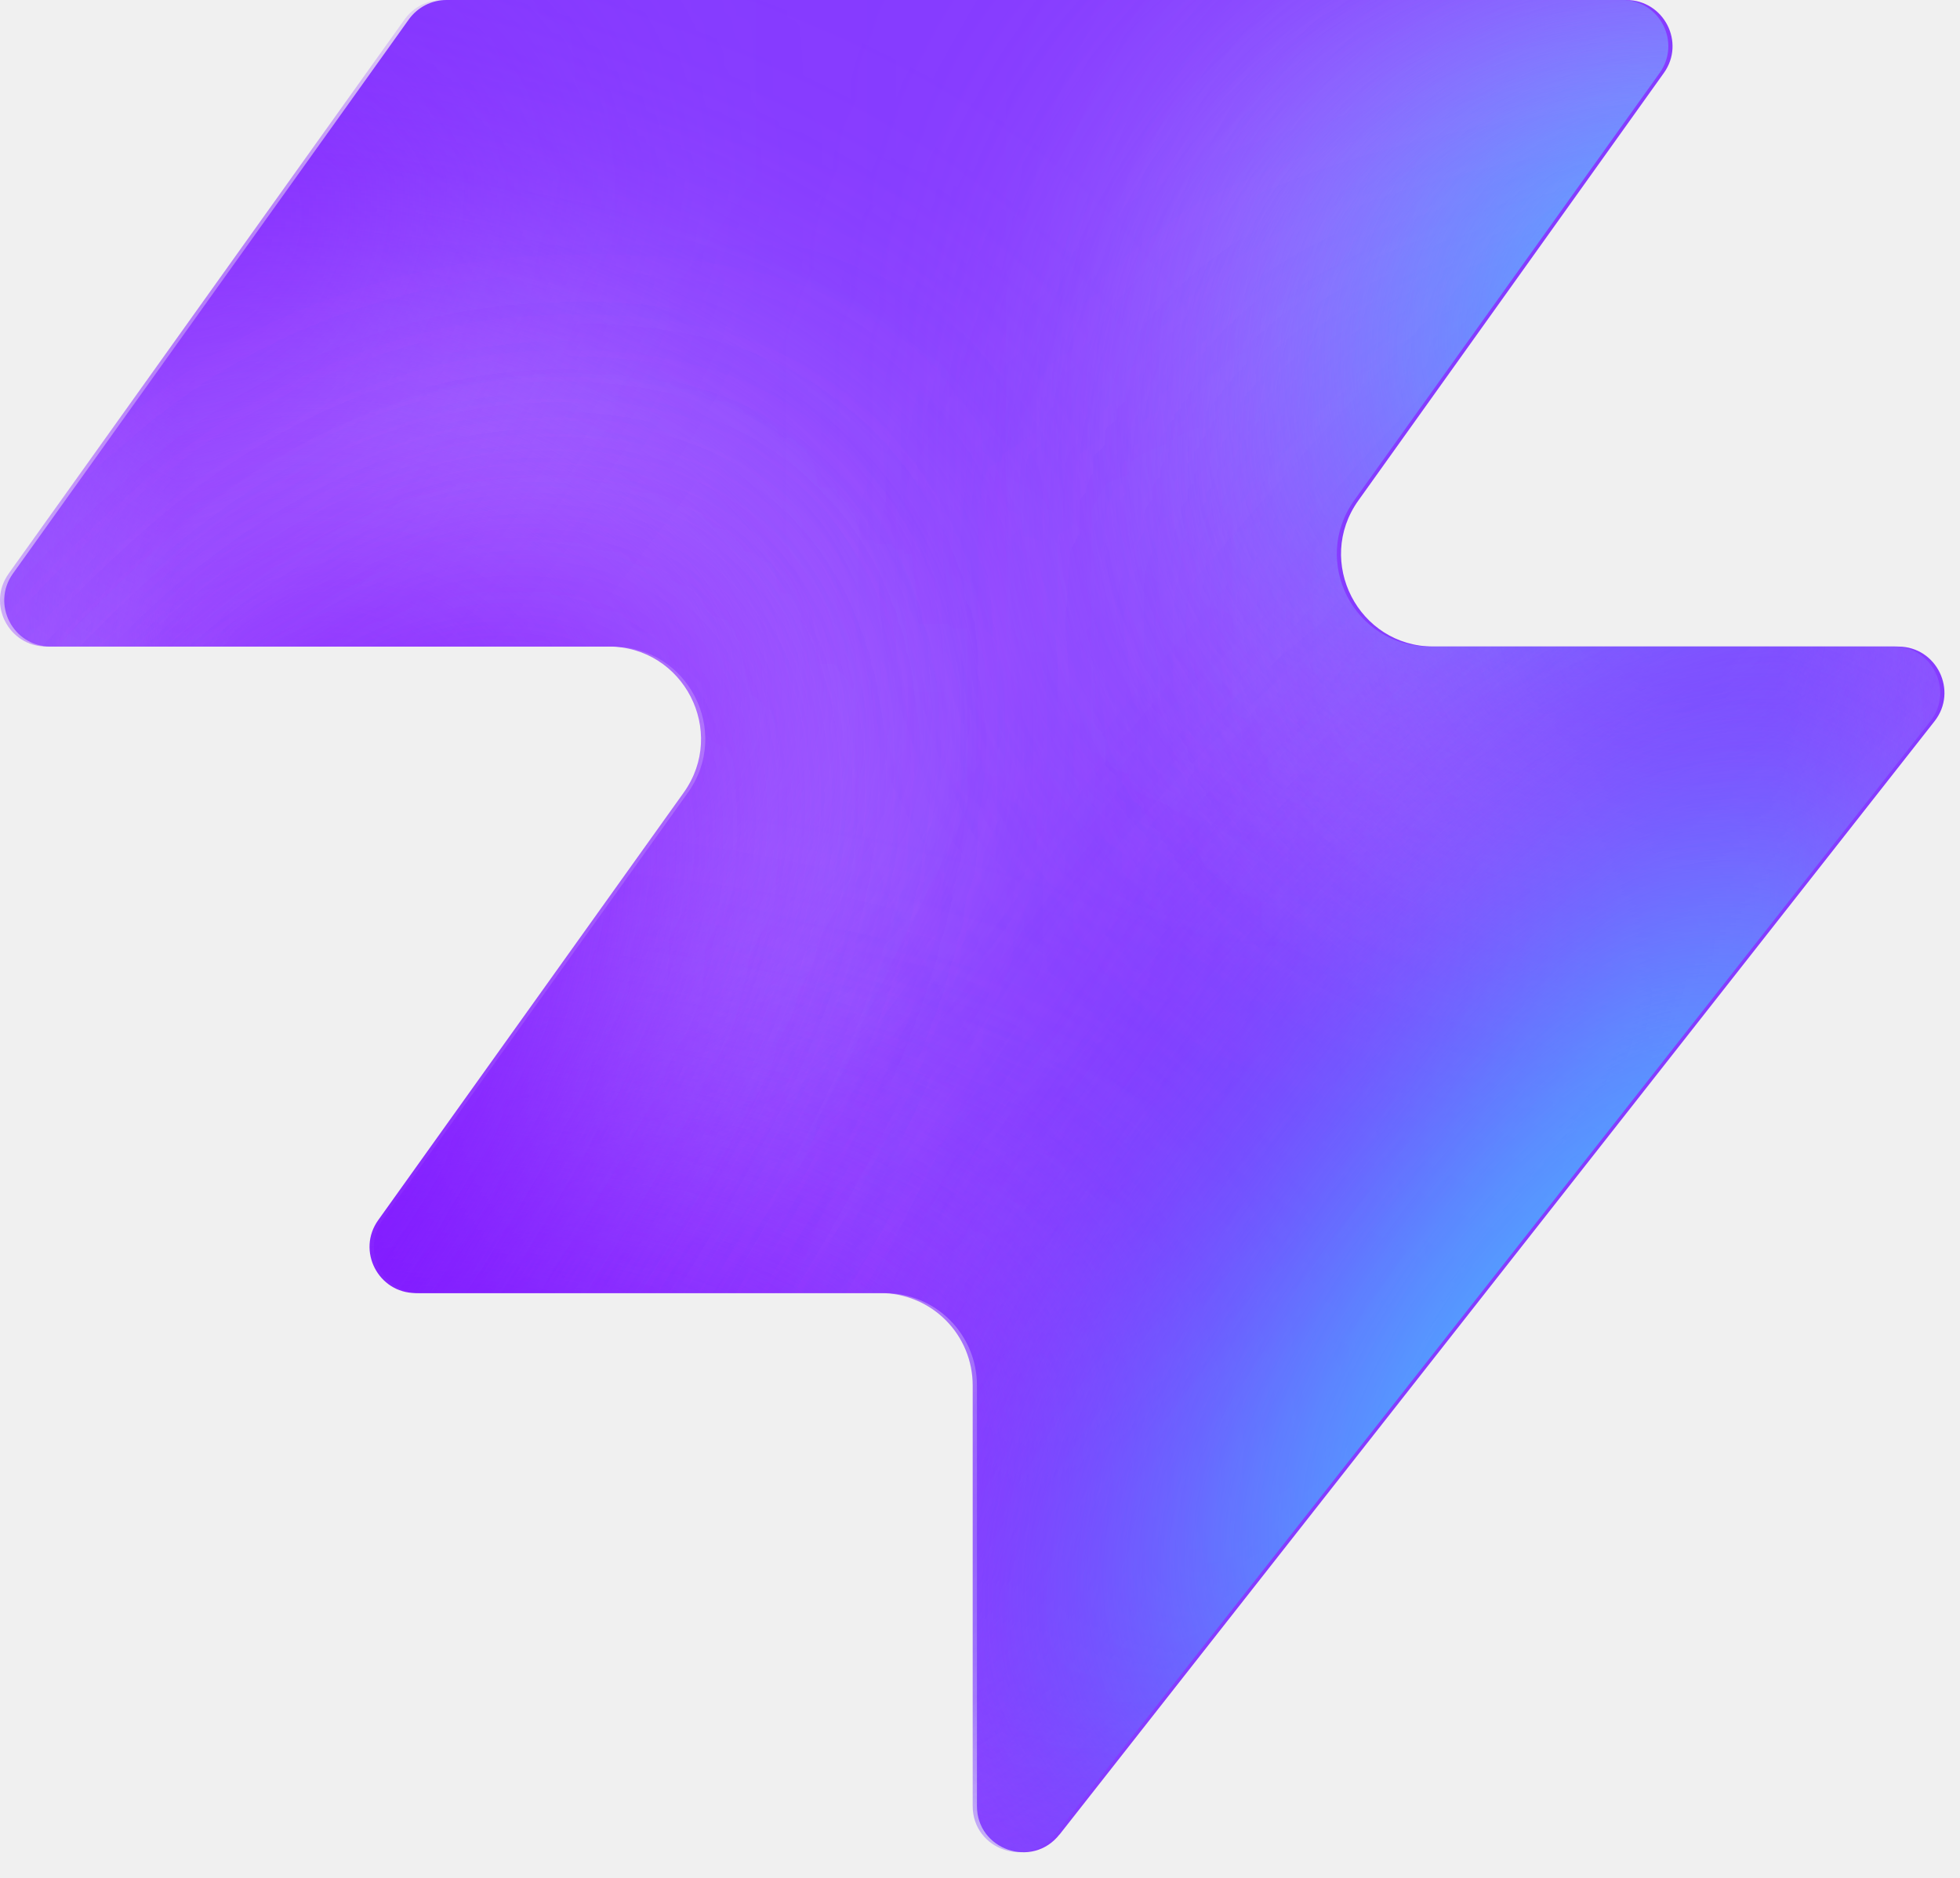
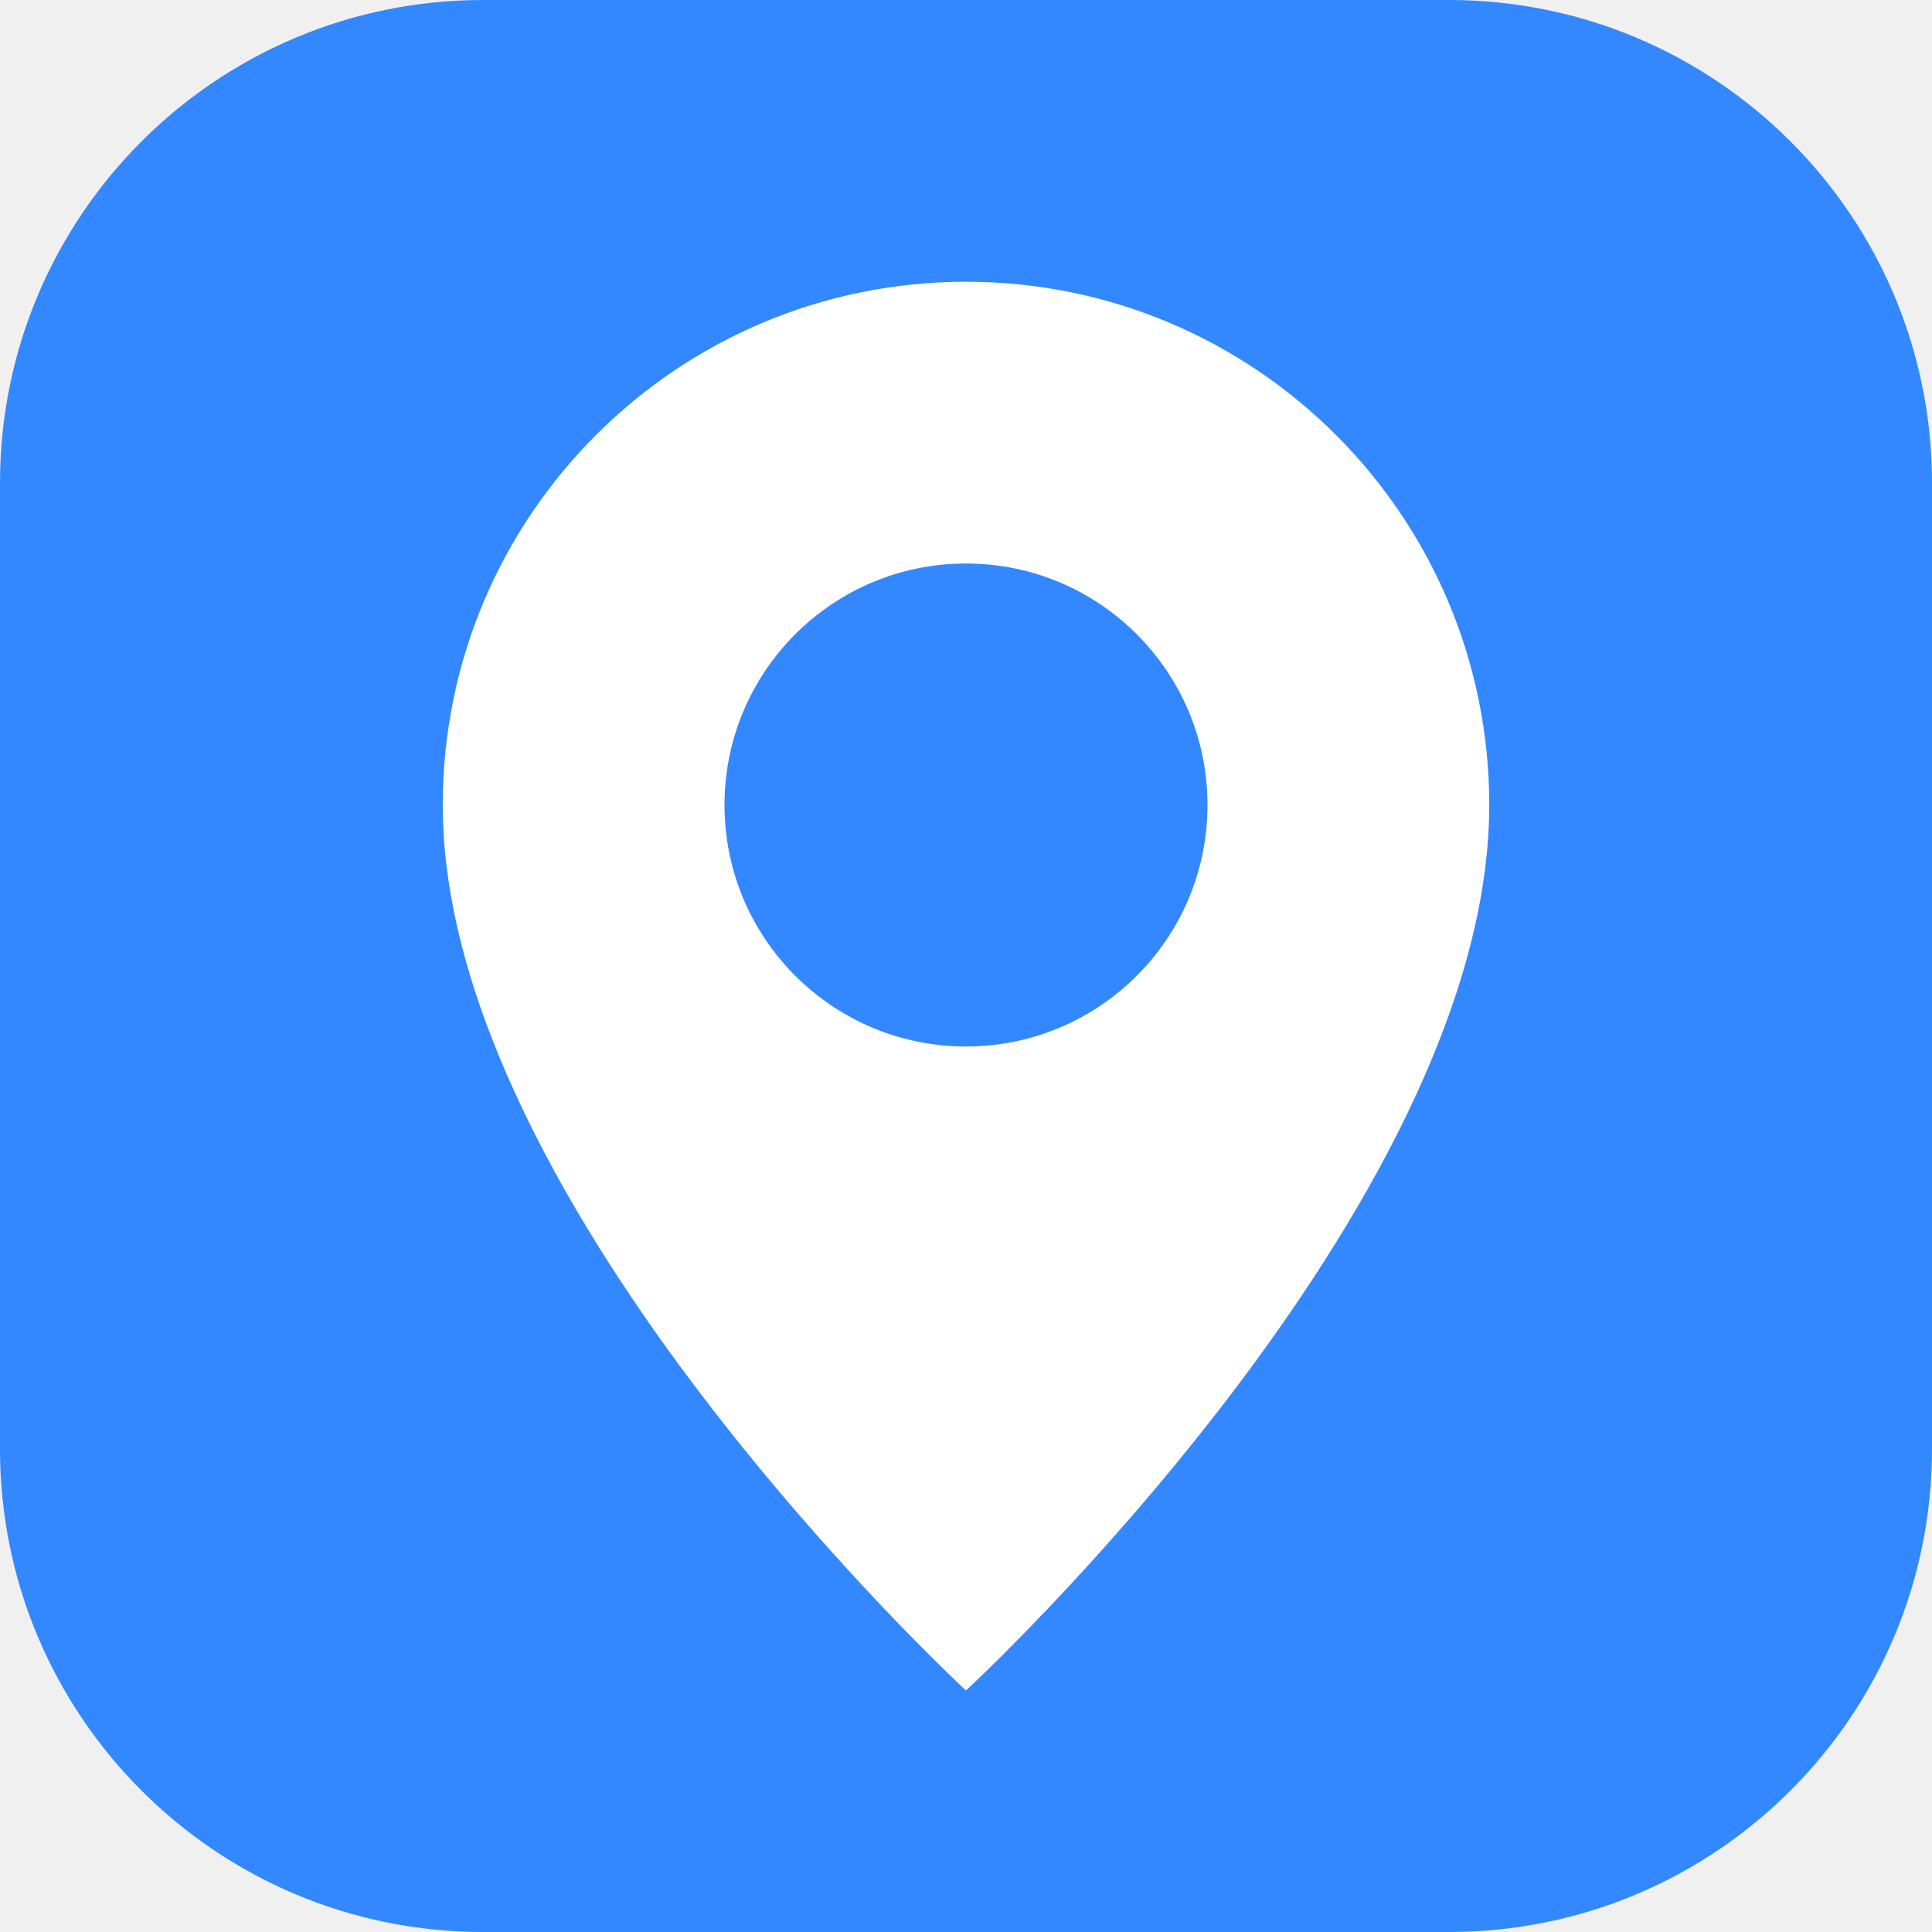
- <svg xmlns="http://www.w3.org/2000/svg" width="48" height="46" fill="none" viewBox="0 0 48 46">
-   <path fill="#863bff" d="M25.946 44.938c-.664.845-2.021.375-2.021-.698V33.937a2.26 2.26 0 0 0-2.262-2.262H10.287c-.92 0-1.456-1.04-.92-1.788l7.48-10.471c1.07-1.497 0-3.578-1.842-3.578H1.237c-.92 0-1.456-1.04-.92-1.788L10.013.474c.214-.297.556-.474.92-.474h28.894c.92 0 1.456 1.04.92 1.788l-7.48 10.471c-1.07 1.498 0 3.579 1.842 3.579h11.377c.943 0 1.473 1.088.89 1.83L25.947 44.94z" style="fill:#863bff;fill:color(display-p3 .525 .23 1);fill-opacity:1" />
-   <mask id="a" width="48" height="46" x="0" y="0" maskUnits="userSpaceOnUse" style="mask-type:alpha">
-     <path fill="#000" d="M25.842 44.938c-.664.844-2.021.375-2.021-.698V33.937a2.26 2.26 0 0 0-2.262-2.262H10.183c-.92 0-1.456-1.04-.92-1.788l7.48-10.471c1.07-1.498 0-3.579-1.842-3.579H1.133c-.92 0-1.456-1.04-.92-1.787L9.91.473c.214-.297.556-.474.92-.474h28.894c.92 0 1.456 1.04.92 1.788l-7.48 10.471c-1.07 1.498 0 3.578 1.842 3.578h11.377c.943 0 1.473 1.088.89 1.832L25.843 44.94z" style="fill:#000;fill-opacity:1" />
-   </mask>
-   <g mask="url(#a)">
-     <g filter="url(#b)">
-       <ellipse cx="5.508" cy="14.704" fill="#ede6ff" rx="5.508" ry="14.704" style="fill:#ede6ff;fill:color(display-p3 .927 .903 1);fill-opacity:1" transform="matrix(.00324 1 1 -.00324 -4.47 31.516)" />
-     </g>
-     <g filter="url(#c)">
-       <ellipse cx="10.399" cy="29.851" fill="#ede6ff" rx="10.399" ry="29.851" style="fill:#ede6ff;fill:color(display-p3 .927 .903 1);fill-opacity:1" transform="matrix(.00324 1 1 -.00324 -39.328 7.883)" />
-     </g>
-     <g filter="url(#d)">
-       <ellipse cx="5.508" cy="30.487" fill="#7e14ff" rx="5.508" ry="30.487" style="fill:#7e14ff;fill:color(display-p3 .492 .077 1);fill-opacity:1" transform="rotate(89.814 -25.913 -14.639)scale(1 -1)" />
-     </g>
-     <g filter="url(#e)">
-       <ellipse cx="5.508" cy="30.599" fill="#7e14ff" rx="5.508" ry="30.599" style="fill:#7e14ff;fill:color(display-p3 .492 .077 1);fill-opacity:1" transform="rotate(89.814 -32.644 -3.334)scale(1 -1)" />
-     </g>
-     <g filter="url(#f)">
-       <ellipse cx="5.508" cy="30.599" fill="#7e14ff" rx="5.508" ry="30.599" style="fill:#7e14ff;fill:color(display-p3 .492 .077 1);fill-opacity:1" transform="matrix(.00324 1 1 -.00324 -34.34 30.47)" />
-     </g>
-     <g filter="url(#g)">
-       <ellipse cx="14.072" cy="22.078" fill="#ede6ff" rx="14.072" ry="22.078" style="fill:#ede6ff;fill:color(display-p3 .927 .903 1);fill-opacity:1" transform="rotate(93.35 24.506 48.493)scale(-1 1)" />
-     </g>
-     <g filter="url(#h)">
-       <ellipse cx="3.47" cy="21.501" fill="#7e14ff" rx="3.47" ry="21.501" style="fill:#7e14ff;fill:color(display-p3 .492 .077 1);fill-opacity:1" transform="rotate(89.009 28.708 47.59)scale(-1 1)" />
-     </g>
-     <g filter="url(#i)">
-       <ellipse cx="3.47" cy="21.501" fill="#7e14ff" rx="3.47" ry="21.501" style="fill:#7e14ff;fill:color(display-p3 .492 .077 1);fill-opacity:1" transform="rotate(89.009 28.708 47.59)scale(-1 1)" />
-     </g>
-     <g filter="url(#j)">
-       <ellipse cx=".387" cy="8.972" fill="#7e14ff" rx="4.407" ry="29.108" style="fill:#7e14ff;fill:color(display-p3 .492 .077 1);fill-opacity:1" transform="rotate(39.51 .387 8.972)" />
-     </g>
-     <g filter="url(#k)">
-       <ellipse cx="47.523" cy="-6.092" fill="#7e14ff" rx="4.407" ry="29.108" style="fill:#7e14ff;fill:color(display-p3 .492 .077 1);fill-opacity:1" transform="rotate(37.892 47.523 -6.092)" />
-     </g>
-     <g filter="url(#l)">
-       <ellipse cx="41.412" cy="6.333" fill="#47bfff" rx="5.971" ry="9.665" style="fill:#47bfff;fill:color(display-p3 .28 .748 1);fill-opacity:1" transform="rotate(37.892 41.412 6.333)" />
-     </g>
-     <g filter="url(#m)">
-       <ellipse cx="-1.879" cy="38.332" fill="#7e14ff" rx="4.407" ry="29.108" style="fill:#7e14ff;fill:color(display-p3 .492 .077 1);fill-opacity:1" transform="rotate(37.892 -1.88 38.332)" />
-     </g>
-     <g filter="url(#n)">
-       <ellipse cx="-1.879" cy="38.332" fill="#7e14ff" rx="4.407" ry="29.108" style="fill:#7e14ff;fill:color(display-p3 .492 .077 1);fill-opacity:1" transform="rotate(37.892 -1.88 38.332)" />
-     </g>
-     <g filter="url(#o)">
-       <ellipse cx="35.651" cy="29.907" fill="#7e14ff" rx="4.407" ry="29.108" style="fill:#7e14ff;fill:color(display-p3 .492 .077 1);fill-opacity:1" transform="rotate(37.892 35.651 29.907)" />
-     </g>
-     <g filter="url(#p)">
-       <ellipse cx="38.418" cy="32.4" fill="#47bfff" rx="5.971" ry="15.297" style="fill:#47bfff;fill:color(display-p3 .28 .748 1);fill-opacity:1" transform="rotate(37.892 38.418 32.4)" />
-     </g>
-   </g>
-   <defs>
-     <filter id="b" width="60.045" height="41.654" x="-19.77" y="16.149" color-interpolation-filters="sRGB" filterUnits="userSpaceOnUse">
-       <feFlood flood-opacity="0" result="BackgroundImageFix" />
-       <feBlend in="SourceGraphic" in2="BackgroundImageFix" result="shape" />
-       <feGaussianBlur result="effect1_foregroundBlur_2002_17158" stdDeviation="7.659" />
-     </filter>
-     <filter id="c" width="90.34" height="51.437" x="-54.613" y="-7.533" color-interpolation-filters="sRGB" filterUnits="userSpaceOnUse">
-       <feFlood flood-opacity="0" result="BackgroundImageFix" />
-       <feBlend in="SourceGraphic" in2="BackgroundImageFix" result="shape" />
-       <feGaussianBlur result="effect1_foregroundBlur_2002_17158" stdDeviation="7.659" />
-     </filter>
-     <filter id="d" width="79.355" height="29.4" x="-49.64" y="2.03" color-interpolation-filters="sRGB" filterUnits="userSpaceOnUse">
-       <feFlood flood-opacity="0" result="BackgroundImageFix" />
-       <feBlend in="SourceGraphic" in2="BackgroundImageFix" result="shape" />
-       <feGaussianBlur result="effect1_foregroundBlur_2002_17158" stdDeviation="4.596" />
-     </filter>
-     <filter id="e" width="79.579" height="29.4" x="-45.045" y="20.029" color-interpolation-filters="sRGB" filterUnits="userSpaceOnUse">
-       <feFlood flood-opacity="0" result="BackgroundImageFix" />
-       <feBlend in="SourceGraphic" in2="BackgroundImageFix" result="shape" />
-       <feGaussianBlur result="effect1_foregroundBlur_2002_17158" stdDeviation="4.596" />
-     </filter>
-     <filter id="f" width="79.579" height="29.4" x="-43.513" y="21.178" color-interpolation-filters="sRGB" filterUnits="userSpaceOnUse">
-       <feFlood flood-opacity="0" result="BackgroundImageFix" />
-       <feBlend in="SourceGraphic" in2="BackgroundImageFix" result="shape" />
-       <feGaussianBlur result="effect1_foregroundBlur_2002_17158" stdDeviation="4.596" />
-     </filter>
-     <filter id="g" width="74.749" height="58.852" x="15.756" y="-17.901" color-interpolation-filters="sRGB" filterUnits="userSpaceOnUse">
-       <feFlood flood-opacity="0" result="BackgroundImageFix" />
-       <feBlend in="SourceGraphic" in2="BackgroundImageFix" result="shape" />
-       <feGaussianBlur result="effect1_foregroundBlur_2002_17158" stdDeviation="7.659" />
-     </filter>
-     <filter id="h" width="61.377" height="25.362" x="23.548" y="2.284" color-interpolation-filters="sRGB" filterUnits="userSpaceOnUse">
-       <feFlood flood-opacity="0" result="BackgroundImageFix" />
-       <feBlend in="SourceGraphic" in2="BackgroundImageFix" result="shape" />
-       <feGaussianBlur result="effect1_foregroundBlur_2002_17158" stdDeviation="4.596" />
-     </filter>
-     <filter id="i" width="61.377" height="25.362" x="23.548" y="2.284" color-interpolation-filters="sRGB" filterUnits="userSpaceOnUse">
-       <feFlood flood-opacity="0" result="BackgroundImageFix" />
-       <feBlend in="SourceGraphic" in2="BackgroundImageFix" result="shape" />
-       <feGaussianBlur result="effect1_foregroundBlur_2002_17158" stdDeviation="4.596" />
-     </filter>
-     <filter id="j" width="56.045" height="63.649" x="-27.636" y="-22.853" color-interpolation-filters="sRGB" filterUnits="userSpaceOnUse">
-       <feFlood flood-opacity="0" result="BackgroundImageFix" />
-       <feBlend in="SourceGraphic" in2="BackgroundImageFix" result="shape" />
-       <feGaussianBlur result="effect1_foregroundBlur_2002_17158" stdDeviation="4.596" />
-     </filter>
-     <filter id="k" width="54.814" height="64.646" x="20.116" y="-38.415" color-interpolation-filters="sRGB" filterUnits="userSpaceOnUse">
-       <feFlood flood-opacity="0" result="BackgroundImageFix" />
-       <feBlend in="SourceGraphic" in2="BackgroundImageFix" result="shape" />
-       <feGaussianBlur result="effect1_foregroundBlur_2002_17158" stdDeviation="4.596" />
-     </filter>
-     <filter id="l" width="33.541" height="35.313" x="24.641" y="-11.323" color-interpolation-filters="sRGB" filterUnits="userSpaceOnUse">
-       <feFlood flood-opacity="0" result="BackgroundImageFix" />
-       <feBlend in="SourceGraphic" in2="BackgroundImageFix" result="shape" />
-       <feGaussianBlur result="effect1_foregroundBlur_2002_17158" stdDeviation="4.596" />
-     </filter>
-     <filter id="m" width="54.814" height="64.646" x="-29.286" y="6.009" color-interpolation-filters="sRGB" filterUnits="userSpaceOnUse">
-       <feFlood flood-opacity="0" result="BackgroundImageFix" />
-       <feBlend in="SourceGraphic" in2="BackgroundImageFix" result="shape" />
-       <feGaussianBlur result="effect1_foregroundBlur_2002_17158" stdDeviation="4.596" />
-     </filter>
-     <filter id="n" width="54.814" height="64.646" x="-29.286" y="6.009" color-interpolation-filters="sRGB" filterUnits="userSpaceOnUse">
-       <feFlood flood-opacity="0" result="BackgroundImageFix" />
-       <feBlend in="SourceGraphic" in2="BackgroundImageFix" result="shape" />
-       <feGaussianBlur result="effect1_foregroundBlur_2002_17158" stdDeviation="4.596" />
-     </filter>
-     <filter id="o" width="54.814" height="64.646" x="8.244" y="-2.416" color-interpolation-filters="sRGB" filterUnits="userSpaceOnUse">
-       <feFlood flood-opacity="0" result="BackgroundImageFix" />
-       <feBlend in="SourceGraphic" in2="BackgroundImageFix" result="shape" />
-       <feGaussianBlur result="effect1_foregroundBlur_2002_17158" stdDeviation="4.596" />
-     </filter>
-     <filter id="p" width="39.409" height="43.623" x="18.713" y="10.588" color-interpolation-filters="sRGB" filterUnits="userSpaceOnUse">
-       <feFlood flood-opacity="0" result="BackgroundImageFix" />
-       <feBlend in="SourceGraphic" in2="BackgroundImageFix" result="shape" />
-       <feGaussianBlur result="effect1_foregroundBlur_2002_17158" stdDeviation="4.596" />
-     </filter>
-   </defs>
+ <svg xmlns="http://www.w3.org/2000/svg" viewBox="0 0 48 48" role="img" aria-labelledby="title">
+   <rect width="48" height="48" rx="12" fill="#3388ff" />
+   <path d="M24 7a13 13 0 0 0-13 13c0 10 13 22 13 22s13-12 13-22A13 13 0 0 0 24 7Z" fill="#fff" />
+   <circle cx="24" cy="20" r="6" fill="#3388ff" />
</svg>
